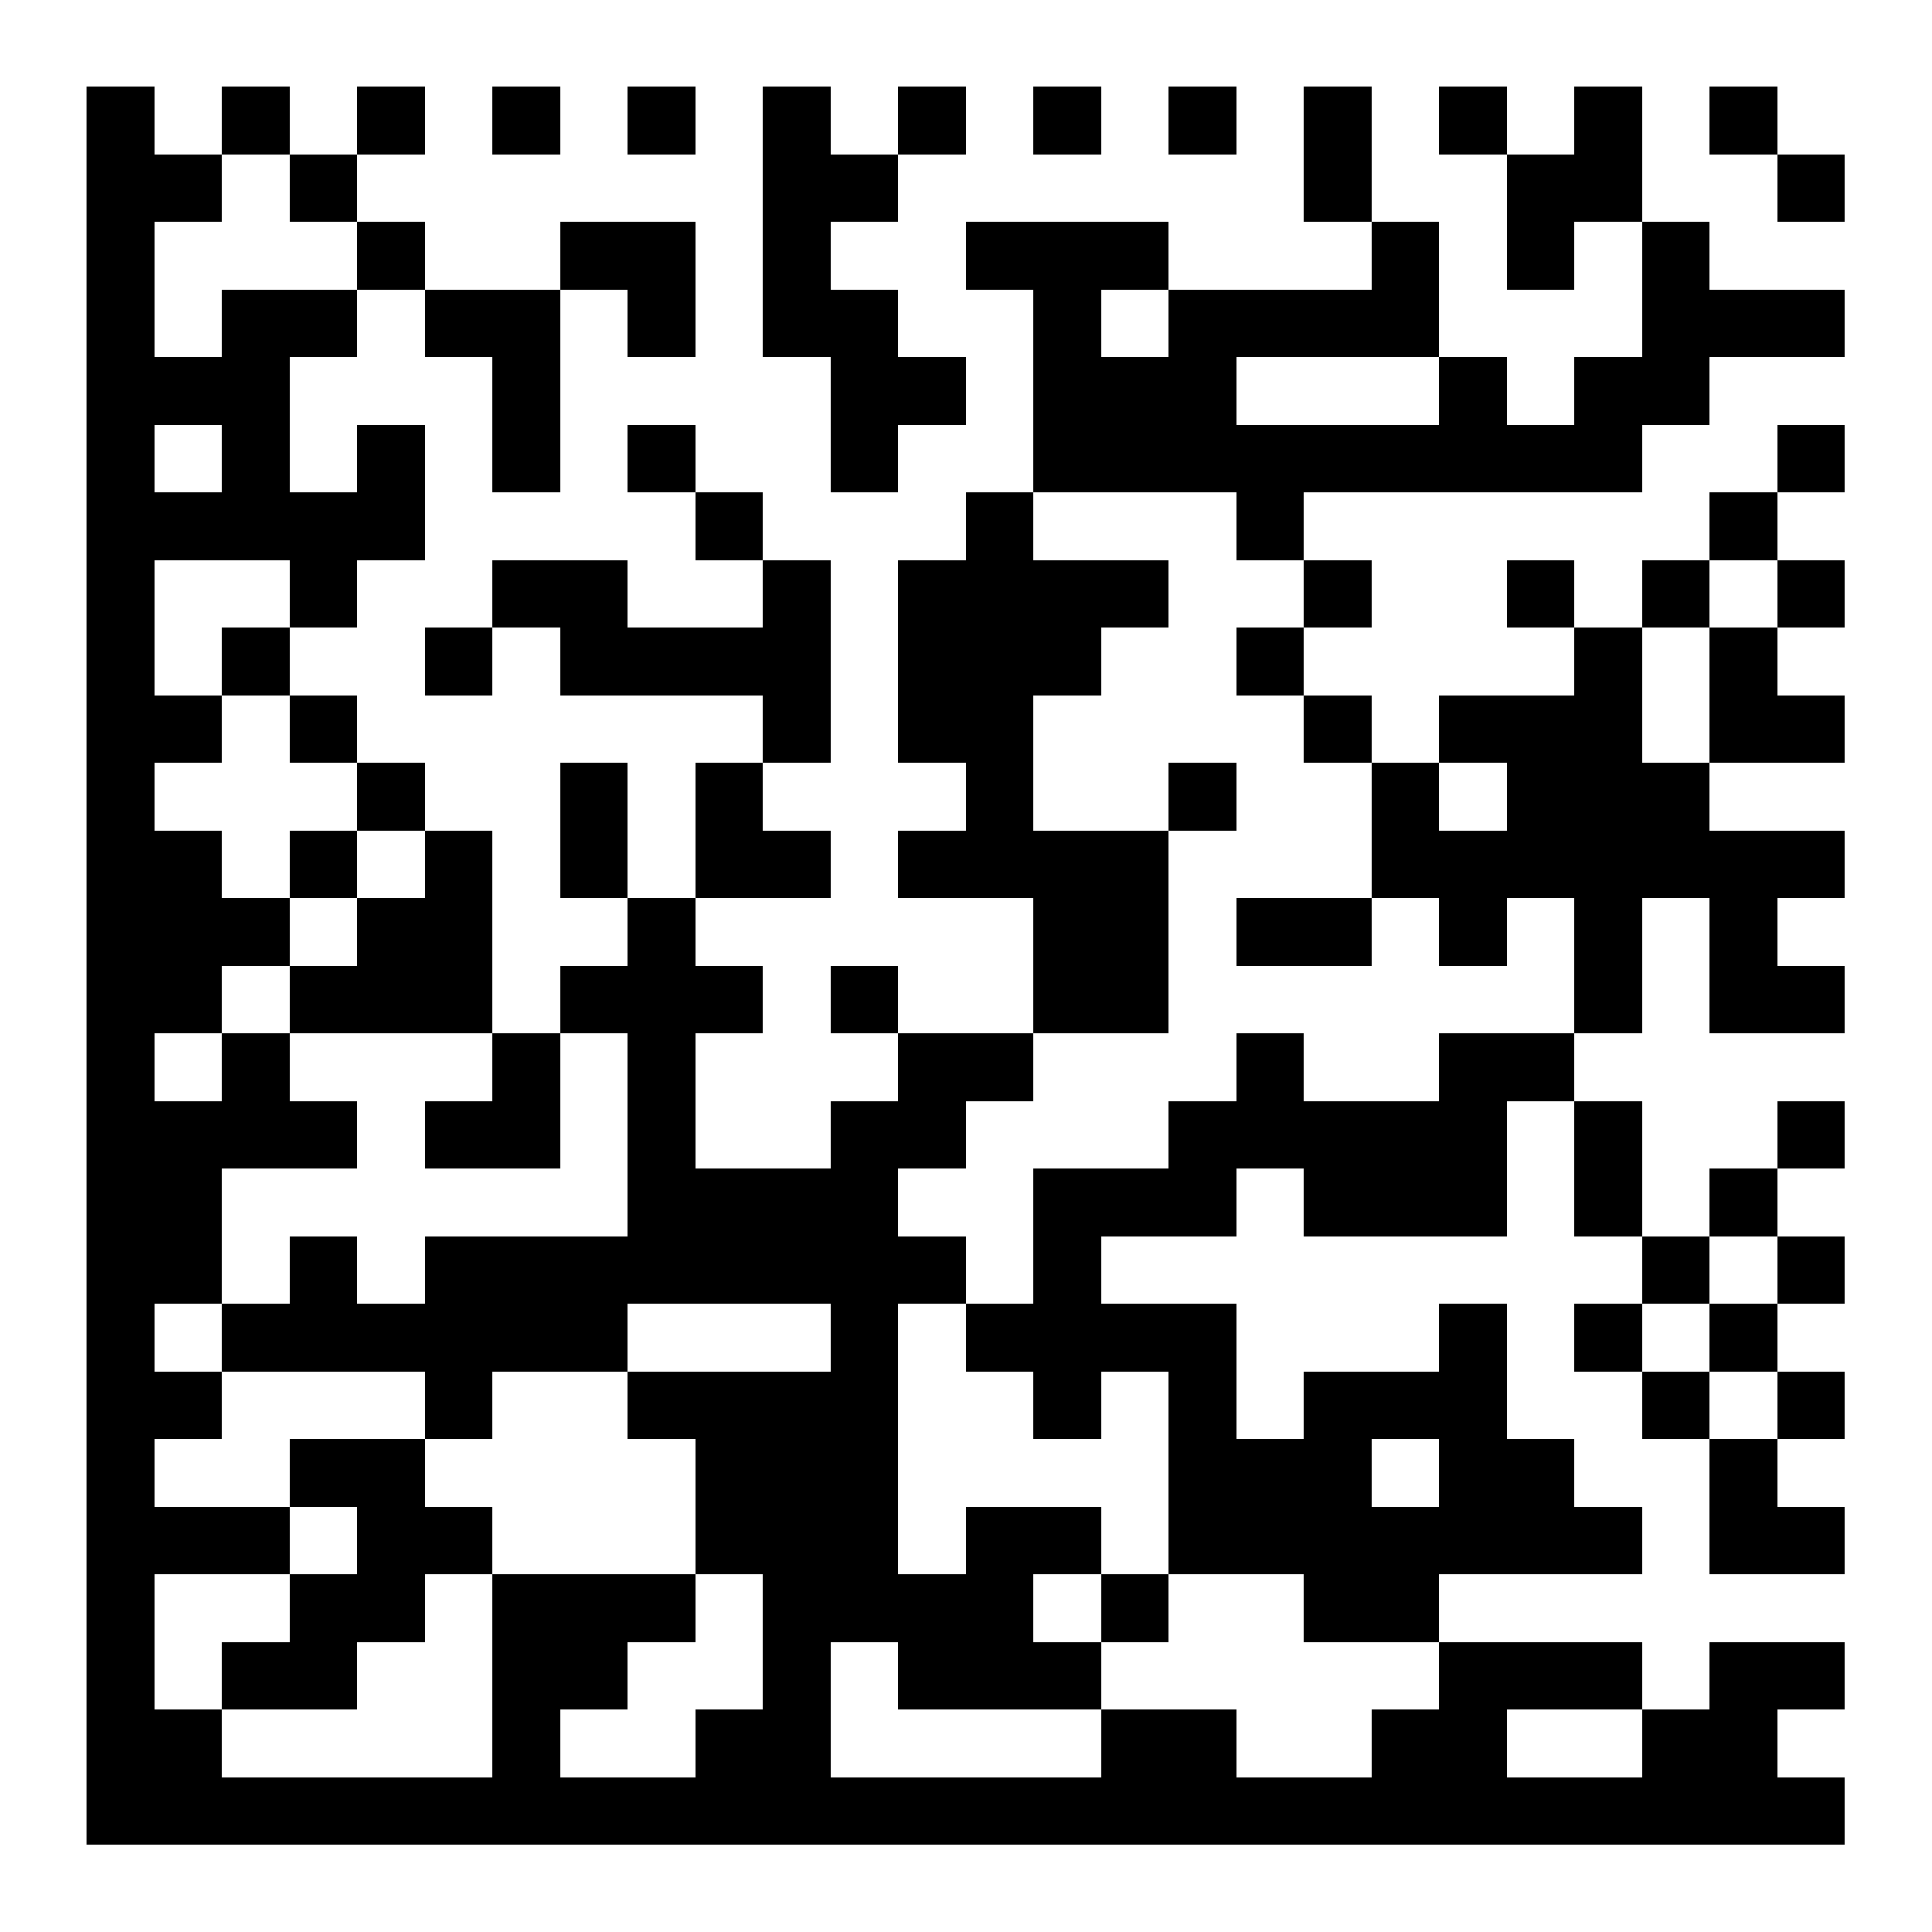
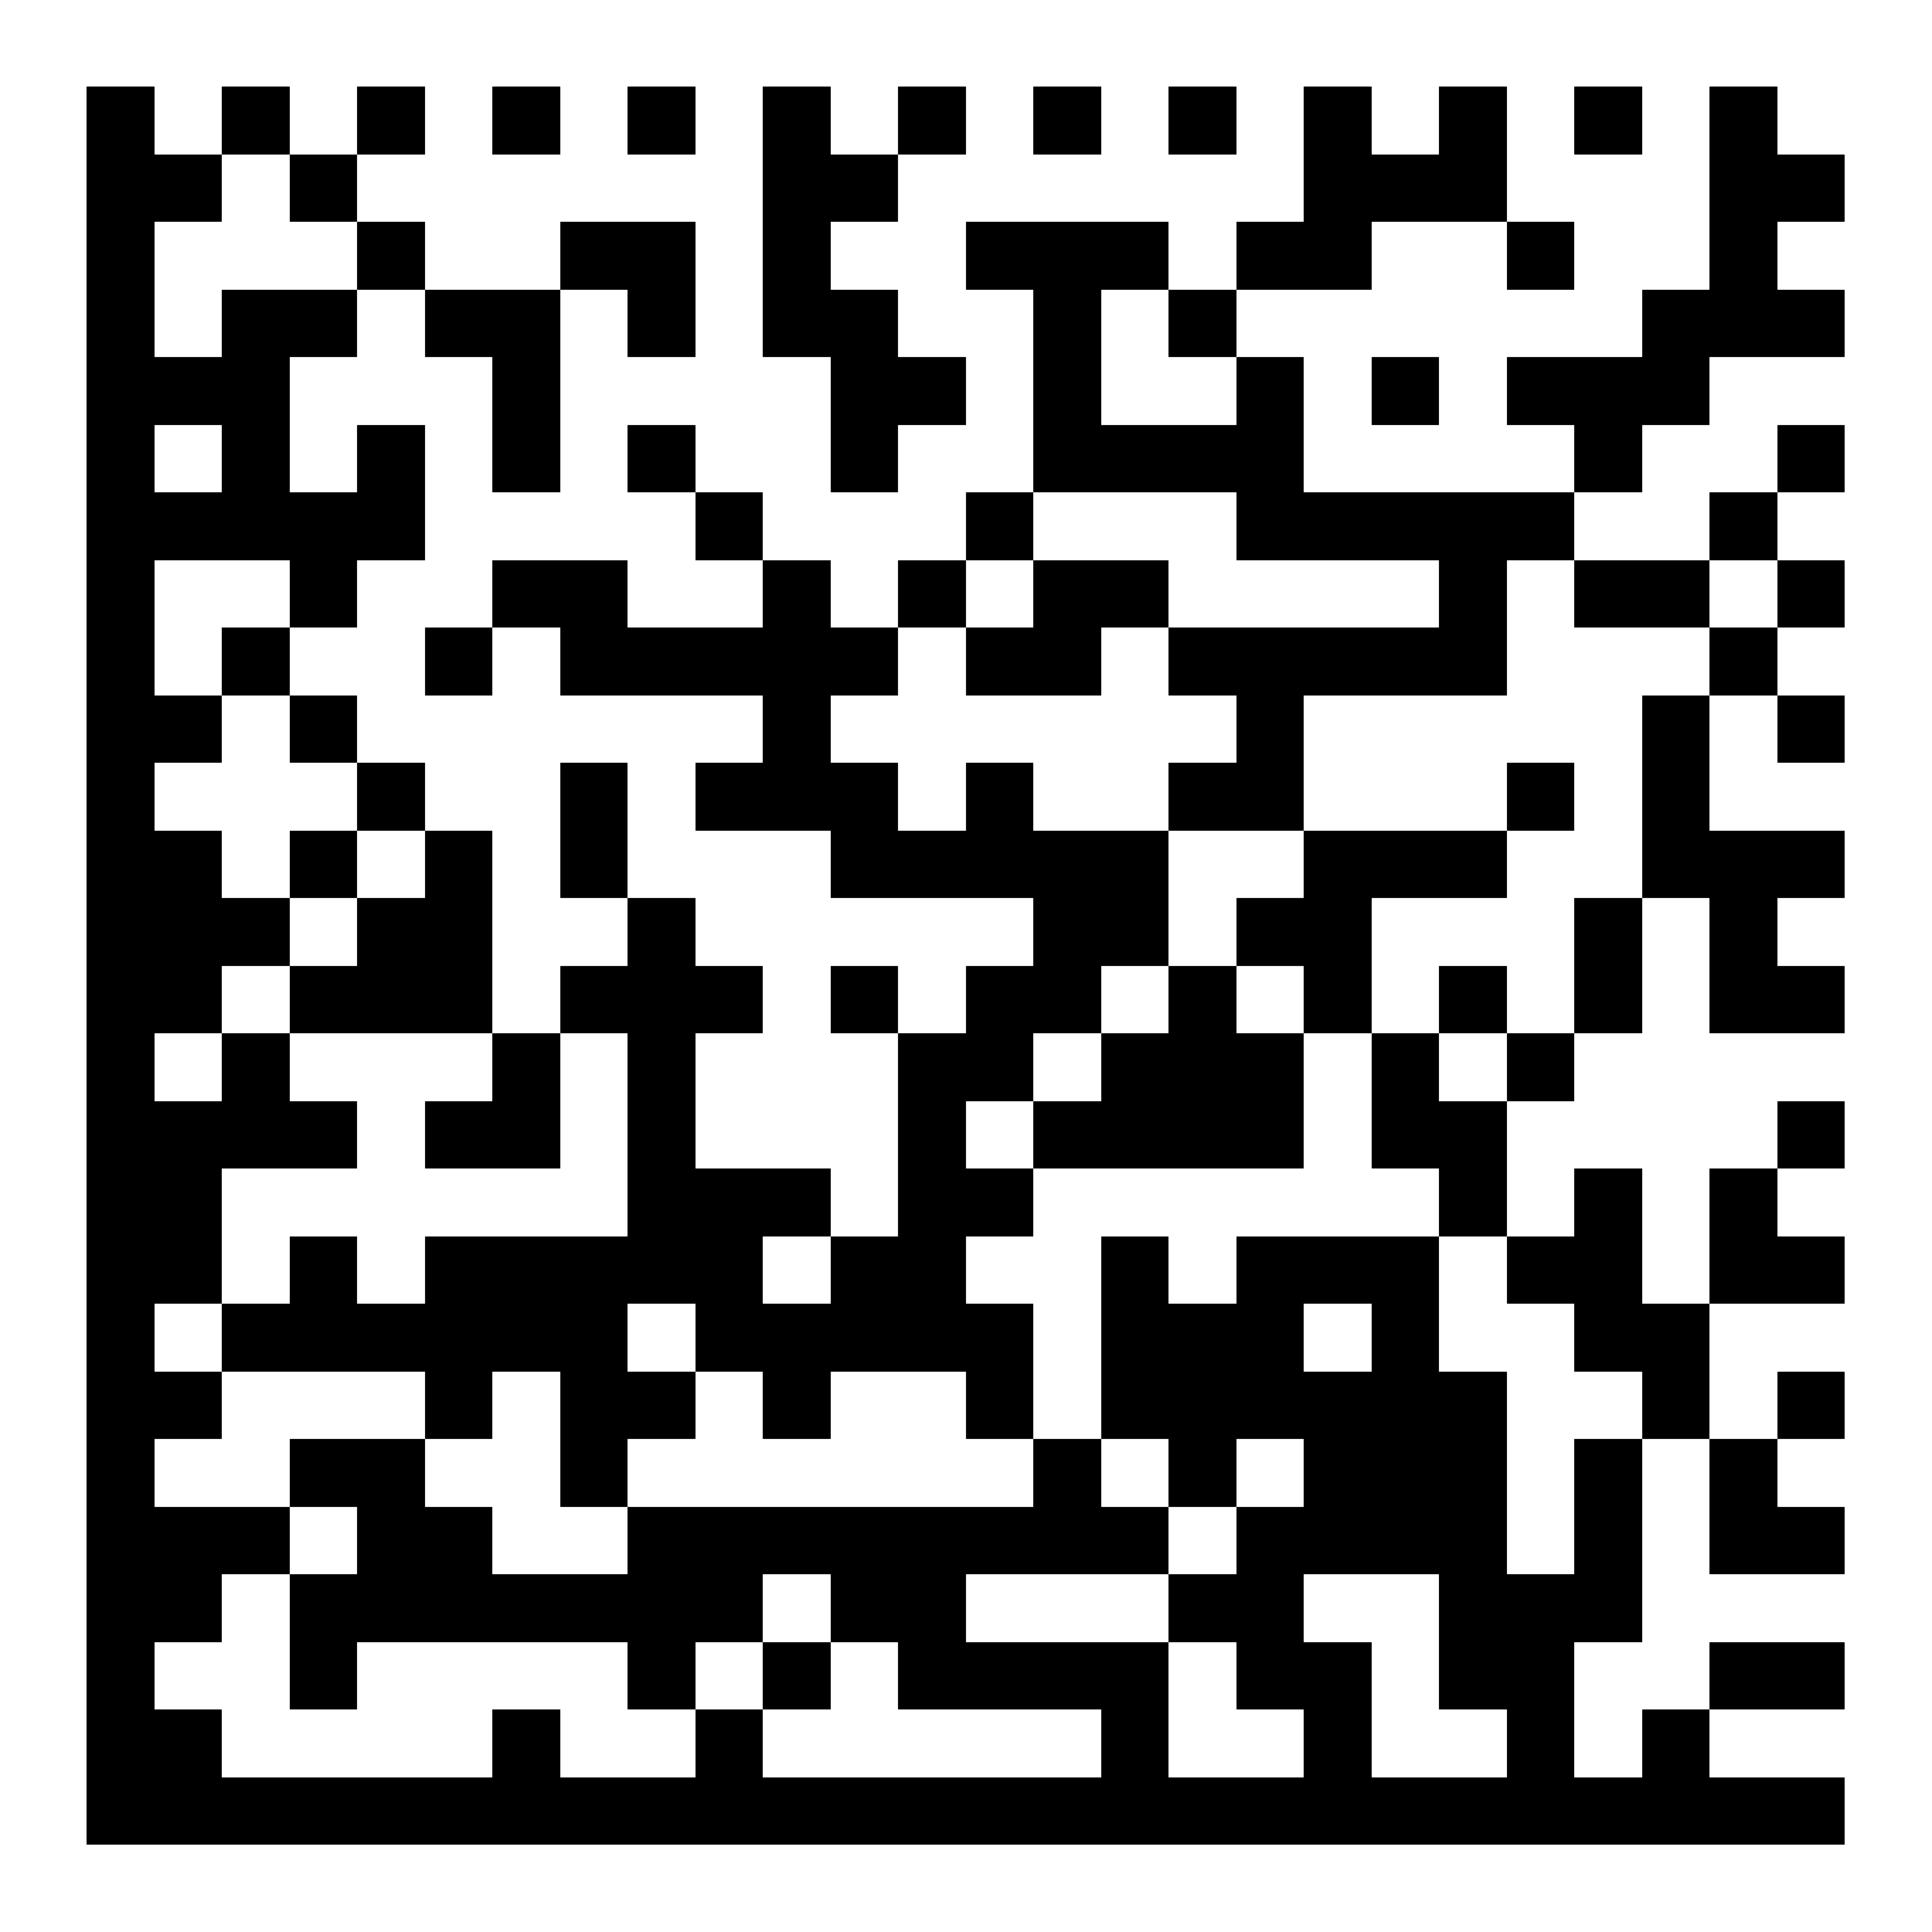
<svg xmlns="http://www.w3.org/2000/svg" version="1.2" baseProfile="tiny" shape-rendering="crispEdges" viewBox="0 0 200 200" viewport-fill="rgb(255,255,255)" viewport-fill-opacity="1" fill="rgb(0,0,0)" fill-opacity="1" style="background-color:rgb(255,255,255);background-color:rgba(255, 255, 255, 1);">
  <rect x="9" y="9" width="7" height="182" />
  <rect x="16" y="16" width="7" height="7" />
  <rect x="16" y="37" width="14" height="7" />
  <rect x="16" y="51" width="28" height="7" />
  <rect x="16" y="72" width="7" height="7" />
  <rect x="16" y="86" width="7" height="21" />
  <rect x="16" y="114" width="7" height="21" />
  <rect x="16" y="142" width="7" height="7" />
-   <rect x="16" y="156" width="14" height="7" />
+   <rect x="16" y="156" width="7" height="14" />
  <rect x="16" y="177" width="7" height="14" />
  <rect x="23" y="9" width="7" height="7" />
  <rect x="23" y="30" width="7" height="28" />
  <rect x="23" y="65" width="7" height="7" />
  <rect x="23" y="93" width="7" height="7" />
  <rect x="23" y="107" width="7" height="14" />
  <rect x="23" y="135" width="42" height="7" />
-   <rect x="23" y="170" width="14" height="7" />
+   <rect x="23" y="156" width="7" height="7" />
  <rect x="23" y="184" width="168" height="7" />
  <rect x="30" y="16" width="7" height="7" />
  <rect x="30" y="30" width="7" height="7" />
  <rect x="30" y="58" width="7" height="7" />
  <rect x="30" y="72" width="7" height="7" />
  <rect x="30" y="86" width="7" height="7" />
  <rect x="30" y="100" width="21" height="7" />
  <rect x="30" y="114" width="7" height="7" />
  <rect x="30" y="128" width="7" height="14" />
  <rect x="30" y="149" width="14" height="7" />
  <rect x="30" y="163" width="7" height="14" />
  <rect x="37" y="9" width="7" height="7" />
  <rect x="37" y="23" width="7" height="7" />
  <rect x="37" y="44" width="7" height="14" />
  <rect x="37" y="79" width="7" height="7" />
  <rect x="37" y="93" width="14" height="14" />
-   <rect x="37" y="156" width="7" height="14" />
+   <rect x="37" y="156" width="14" height="14" />
  <rect x="44" y="30" width="14" height="7" />
  <rect x="44" y="65" width="7" height="7" />
  <rect x="44" y="86" width="7" height="21" />
  <rect x="44" y="114" width="14" height="7" />
  <rect x="44" y="128" width="7" height="21" />
-   <rect x="44" y="156" width="7" height="7" />
  <rect x="51" y="9" width="7" height="7" />
  <rect x="51" y="37" width="7" height="14" />
  <rect x="51" y="58" width="14" height="7" />
  <rect x="51" y="107" width="7" height="14" />
  <rect x="51" y="128" width="14" height="14" />
-   <rect x="51" y="163" width="7" height="28" />
+   <rect x="51" y="163" width="28" height="7" />
+   <rect x="51" y="177" width="7" height="14" />
  <rect x="58" y="23" width="14" height="7" />
-   <rect x="58" y="65" width="28" height="7" />
+   <rect x="58" y="65" width="35" height="7" />
  <rect x="58" y="79" width="7" height="14" />
  <rect x="58" y="100" width="21" height="7" />
-   <rect x="58" y="163" width="7" height="14" />
+   <rect x="58" y="142" width="7" height="14" />
  <rect x="65" y="9" width="7" height="7" />
  <rect x="65" y="30" width="7" height="7" />
  <rect x="65" y="44" width="7" height="7" />
  <rect x="65" y="93" width="7" height="42" />
-   <rect x="65" y="142" width="28" height="7" />
-   <rect x="65" y="163" width="7" height="7" />
+   <rect x="65" y="142" width="7" height="7" />
+   <rect x="65" y="156" width="7" height="21" />
  <rect x="72" y="51" width="7" height="7" />
-   <rect x="72" y="79" width="7" height="14" />
-   <rect x="72" y="121" width="21" height="14" />
-   <rect x="72" y="149" width="21" height="14" />
-   <rect x="72" y="177" width="14" height="14" />
+   <rect x="72" y="79" width="21" height="7" />
+   <rect x="72" y="121" width="7" height="21" />
+   <rect x="72" y="156" width="7" height="14" />
+   <rect x="72" y="177" width="7" height="14" />
  <rect x="79" y="9" width="7" height="28" />
-   <rect x="79" y="58" width="7" height="21" />
-   <rect x="79" y="86" width="7" height="7" />
-   <rect x="79" y="163" width="7" height="28" />
+   <rect x="79" y="58" width="7" height="28" />
+   <rect x="79" y="121" width="7" height="7" />
+   <rect x="79" y="135" width="7" height="14" />
+   <rect x="79" y="156" width="42" height="7" />
+   <rect x="79" y="170" width="7" height="7" />
  <rect x="86" y="16" width="7" height="7" />
  <rect x="86" y="30" width="7" height="21" />
+   <rect x="86" y="86" width="35" height="7" />
  <rect x="86" y="100" width="7" height="7" />
-   <rect x="86" y="114" width="7" height="56" />
+   <rect x="86" y="128" width="14" height="14" />
+   <rect x="86" y="163" width="14" height="7" />
  <rect x="93" y="9" width="7" height="7" />
  <rect x="93" y="37" width="7" height="7" />
-   <rect x="93" y="58" width="14" height="21" />
-   <rect x="93" y="86" width="28" height="7" />
-   <rect x="93" y="107" width="7" height="14" />
-   <rect x="93" y="128" width="7" height="7" />
-   <rect x="93" y="163" width="14" height="14" />
+   <rect x="93" y="58" width="7" height="7" />
+   <rect x="93" y="107" width="7" height="35" />
+   <rect x="93" y="170" width="28" height="7" />
  <rect x="100" y="23" width="21" height="7" />
-   <rect x="100" y="51" width="7" height="42" />
-   <rect x="100" y="107" width="7" height="7" />
-   <rect x="100" y="135" width="28" height="7" />
-   <rect x="100" y="156" width="7" height="21" />
+   <rect x="100" y="51" width="7" height="7" />
+   <rect x="100" y="65" width="14" height="7" />
+   <rect x="100" y="79" width="7" height="14" />
+   <rect x="100" y="100" width="7" height="14" />
+   <rect x="100" y="121" width="7" height="7" />
+   <rect x="100" y="135" width="7" height="14" />
  <rect x="107" y="9" width="7" height="7" />
  <rect x="107" y="30" width="7" height="21" />
  <rect x="107" y="58" width="7" height="14" />
-   <rect x="107" y="93" width="14" height="14" />
-   <rect x="107" y="121" width="7" height="28" />
-   <rect x="107" y="156" width="7" height="7" />
-   <rect x="107" y="170" width="7" height="7" />
-   <rect x="114" y="37" width="14" height="14" />
+   <rect x="107" y="93" width="7" height="14" />
+   <rect x="107" y="114" width="28" height="7" />
+   <rect x="107" y="149" width="7" height="14" />
+   <rect x="114" y="44" width="21" height="7" />
  <rect x="114" y="58" width="7" height="7" />
-   <rect x="114" y="121" width="14" height="7" />
-   <rect x="114" y="163" width="7" height="7" />
-   <rect x="114" y="177" width="14" height="14" />
+   <rect x="114" y="93" width="7" height="7" />
+   <rect x="114" y="107" width="21" height="14" />
+   <rect x="114" y="128" width="7" height="21" />
+   <rect x="114" y="177" width="7" height="14" />
  <rect x="121" y="9" width="7" height="7" />
-   <rect x="121" y="30" width="7" height="21" />
-   <rect x="121" y="79" width="7" height="7" />
-   <rect x="121" y="114" width="7" height="14" />
-   <rect x="121" y="142" width="7" height="21" />
-   <rect x="128" y="30" width="21" height="7" />
-   <rect x="128" y="44" width="7" height="14" />
-   <rect x="128" y="65" width="7" height="7" />
+   <rect x="121" y="30" width="7" height="7" />
+   <rect x="121" y="65" width="35" height="7" />
+   <rect x="121" y="79" width="14" height="7" />
+   <rect x="121" y="100" width="7" height="21" />
+   <rect x="121" y="135" width="7" height="21" />
+   <rect x="121" y="163" width="14" height="7" />
+   <rect x="128" y="23" width="14" height="7" />
+   <rect x="128" y="37" width="7" height="21" />
+   <rect x="128" y="72" width="7" height="14" />
  <rect x="128" y="93" width="14" height="7" />
-   <rect x="128" y="107" width="7" height="14" />
-   <rect x="128" y="149" width="14" height="14" />
-   <rect x="135" y="9" width="7" height="14" />
-   <rect x="135" y="44" width="35" height="7" />
-   <rect x="135" y="58" width="7" height="7" />
-   <rect x="135" y="72" width="7" height="7" />
-   <rect x="135" y="114" width="21" height="14" />
-   <rect x="135" y="142" width="7" height="28" />
-   <rect x="142" y="23" width="7" height="14" />
-   <rect x="142" y="79" width="7" height="14" />
-   <rect x="142" y="142" width="14" height="7" />
-   <rect x="142" y="156" width="7" height="14" />
-   <rect x="142" y="177" width="14" height="14" />
-   <rect x="149" y="9" width="7" height="7" />
-   <rect x="149" y="37" width="7" height="14" />
-   <rect x="149" y="72" width="21" height="7" />
-   <rect x="149" y="86" width="7" height="14" />
-   <rect x="149" y="107" width="7" height="21" />
-   <rect x="149" y="135" width="7" height="28" />
-   <rect x="149" y="170" width="7" height="21" />
-   <rect x="156" y="16" width="7" height="14" />
-   <rect x="156" y="58" width="7" height="7" />
-   <rect x="156" y="79" width="21" height="14" />
+   <rect x="128" y="128" width="7" height="21" />
+   <rect x="128" y="156" width="7" height="21" />
+   <rect x="135" y="9" width="7" height="21" />
+   <rect x="135" y="51" width="28" height="7" />
+   <rect x="135" y="86" width="7" height="21" />
+   <rect x="135" y="128" width="14" height="7" />
+   <rect x="135" y="142" width="21" height="21" />
+   <rect x="135" y="170" width="7" height="21" />
+   <rect x="142" y="16" width="14" height="7" />
+   <rect x="142" y="37" width="7" height="7" />
+   <rect x="142" y="86" width="14" height="7" />
+   <rect x="142" y="107" width="7" height="14" />
+   <rect x="142" y="135" width="7" height="28" />
+   <rect x="149" y="9" width="7" height="14" />
+   <rect x="149" y="58" width="7" height="14" />
+   <rect x="149" y="100" width="7" height="7" />
+   <rect x="149" y="114" width="7" height="14" />
+   <rect x="149" y="163" width="14" height="14" />
+   <rect x="156" y="23" width="7" height="7" />
+   <rect x="156" y="37" width="21" height="7" />
+   <rect x="156" y="79" width="7" height="7" />
  <rect x="156" y="107" width="7" height="7" />
-   <rect x="156" y="149" width="7" height="14" />
-   <rect x="156" y="170" width="14" height="7" />
-   <rect x="163" y="9" width="7" height="14" />
-   <rect x="163" y="37" width="7" height="14" />
-   <rect x="163" y="65" width="7" height="42" />
-   <rect x="163" y="114" width="7" height="14" />
-   <rect x="163" y="135" width="7" height="7" />
-   <rect x="163" y="156" width="7" height="7" />
-   <rect x="170" y="23" width="7" height="21" />
-   <rect x="170" y="58" width="7" height="7" />
-   <rect x="170" y="128" width="7" height="7" />
-   <rect x="170" y="142" width="7" height="7" />
-   <rect x="170" y="177" width="14" height="14" />
-   <rect x="177" y="9" width="7" height="7" />
-   <rect x="177" y="30" width="14" height="7" />
+   <rect x="156" y="128" width="14" height="7" />
+   <rect x="156" y="177" width="7" height="14" />
+   <rect x="163" y="9" width="7" height="7" />
+   <rect x="163" y="44" width="7" height="7" />
+   <rect x="163" y="58" width="14" height="7" />
+   <rect x="163" y="93" width="7" height="14" />
+   <rect x="163" y="121" width="7" height="21" />
+   <rect x="163" y="149" width="7" height="21" />
+   <rect x="170" y="30" width="7" height="14" />
+   <rect x="170" y="72" width="7" height="21" />
+   <rect x="170" y="135" width="7" height="14" />
+   <rect x="170" y="177" width="7" height="14" />
+   <rect x="177" y="9" width="7" height="28" />
  <rect x="177" y="51" width="7" height="7" />
-   <rect x="177" y="65" width="7" height="14" />
+   <rect x="177" y="65" width="7" height="7" />
  <rect x="177" y="86" width="7" height="21" />
-   <rect x="177" y="121" width="7" height="7" />
-   <rect x="177" y="135" width="7" height="7" />
+   <rect x="177" y="121" width="7" height="14" />
  <rect x="177" y="149" width="7" height="14" />
-   <rect x="177" y="170" width="7" height="21" />
+   <rect x="177" y="170" width="14" height="7" />
  <rect x="184" y="16" width="7" height="7" />
+   <rect x="184" y="30" width="7" height="7" />
  <rect x="184" y="44" width="7" height="7" />
  <rect x="184" y="58" width="7" height="7" />
  <rect x="184" y="72" width="7" height="7" />
  <rect x="184" y="86" width="7" height="7" />
  <rect x="184" y="100" width="7" height="7" />
  <rect x="184" y="114" width="7" height="7" />
  <rect x="184" y="128" width="7" height="7" />
  <rect x="184" y="142" width="7" height="7" />
  <rect x="184" y="156" width="7" height="7" />
-   <rect x="184" y="170" width="7" height="7" />
</svg>
